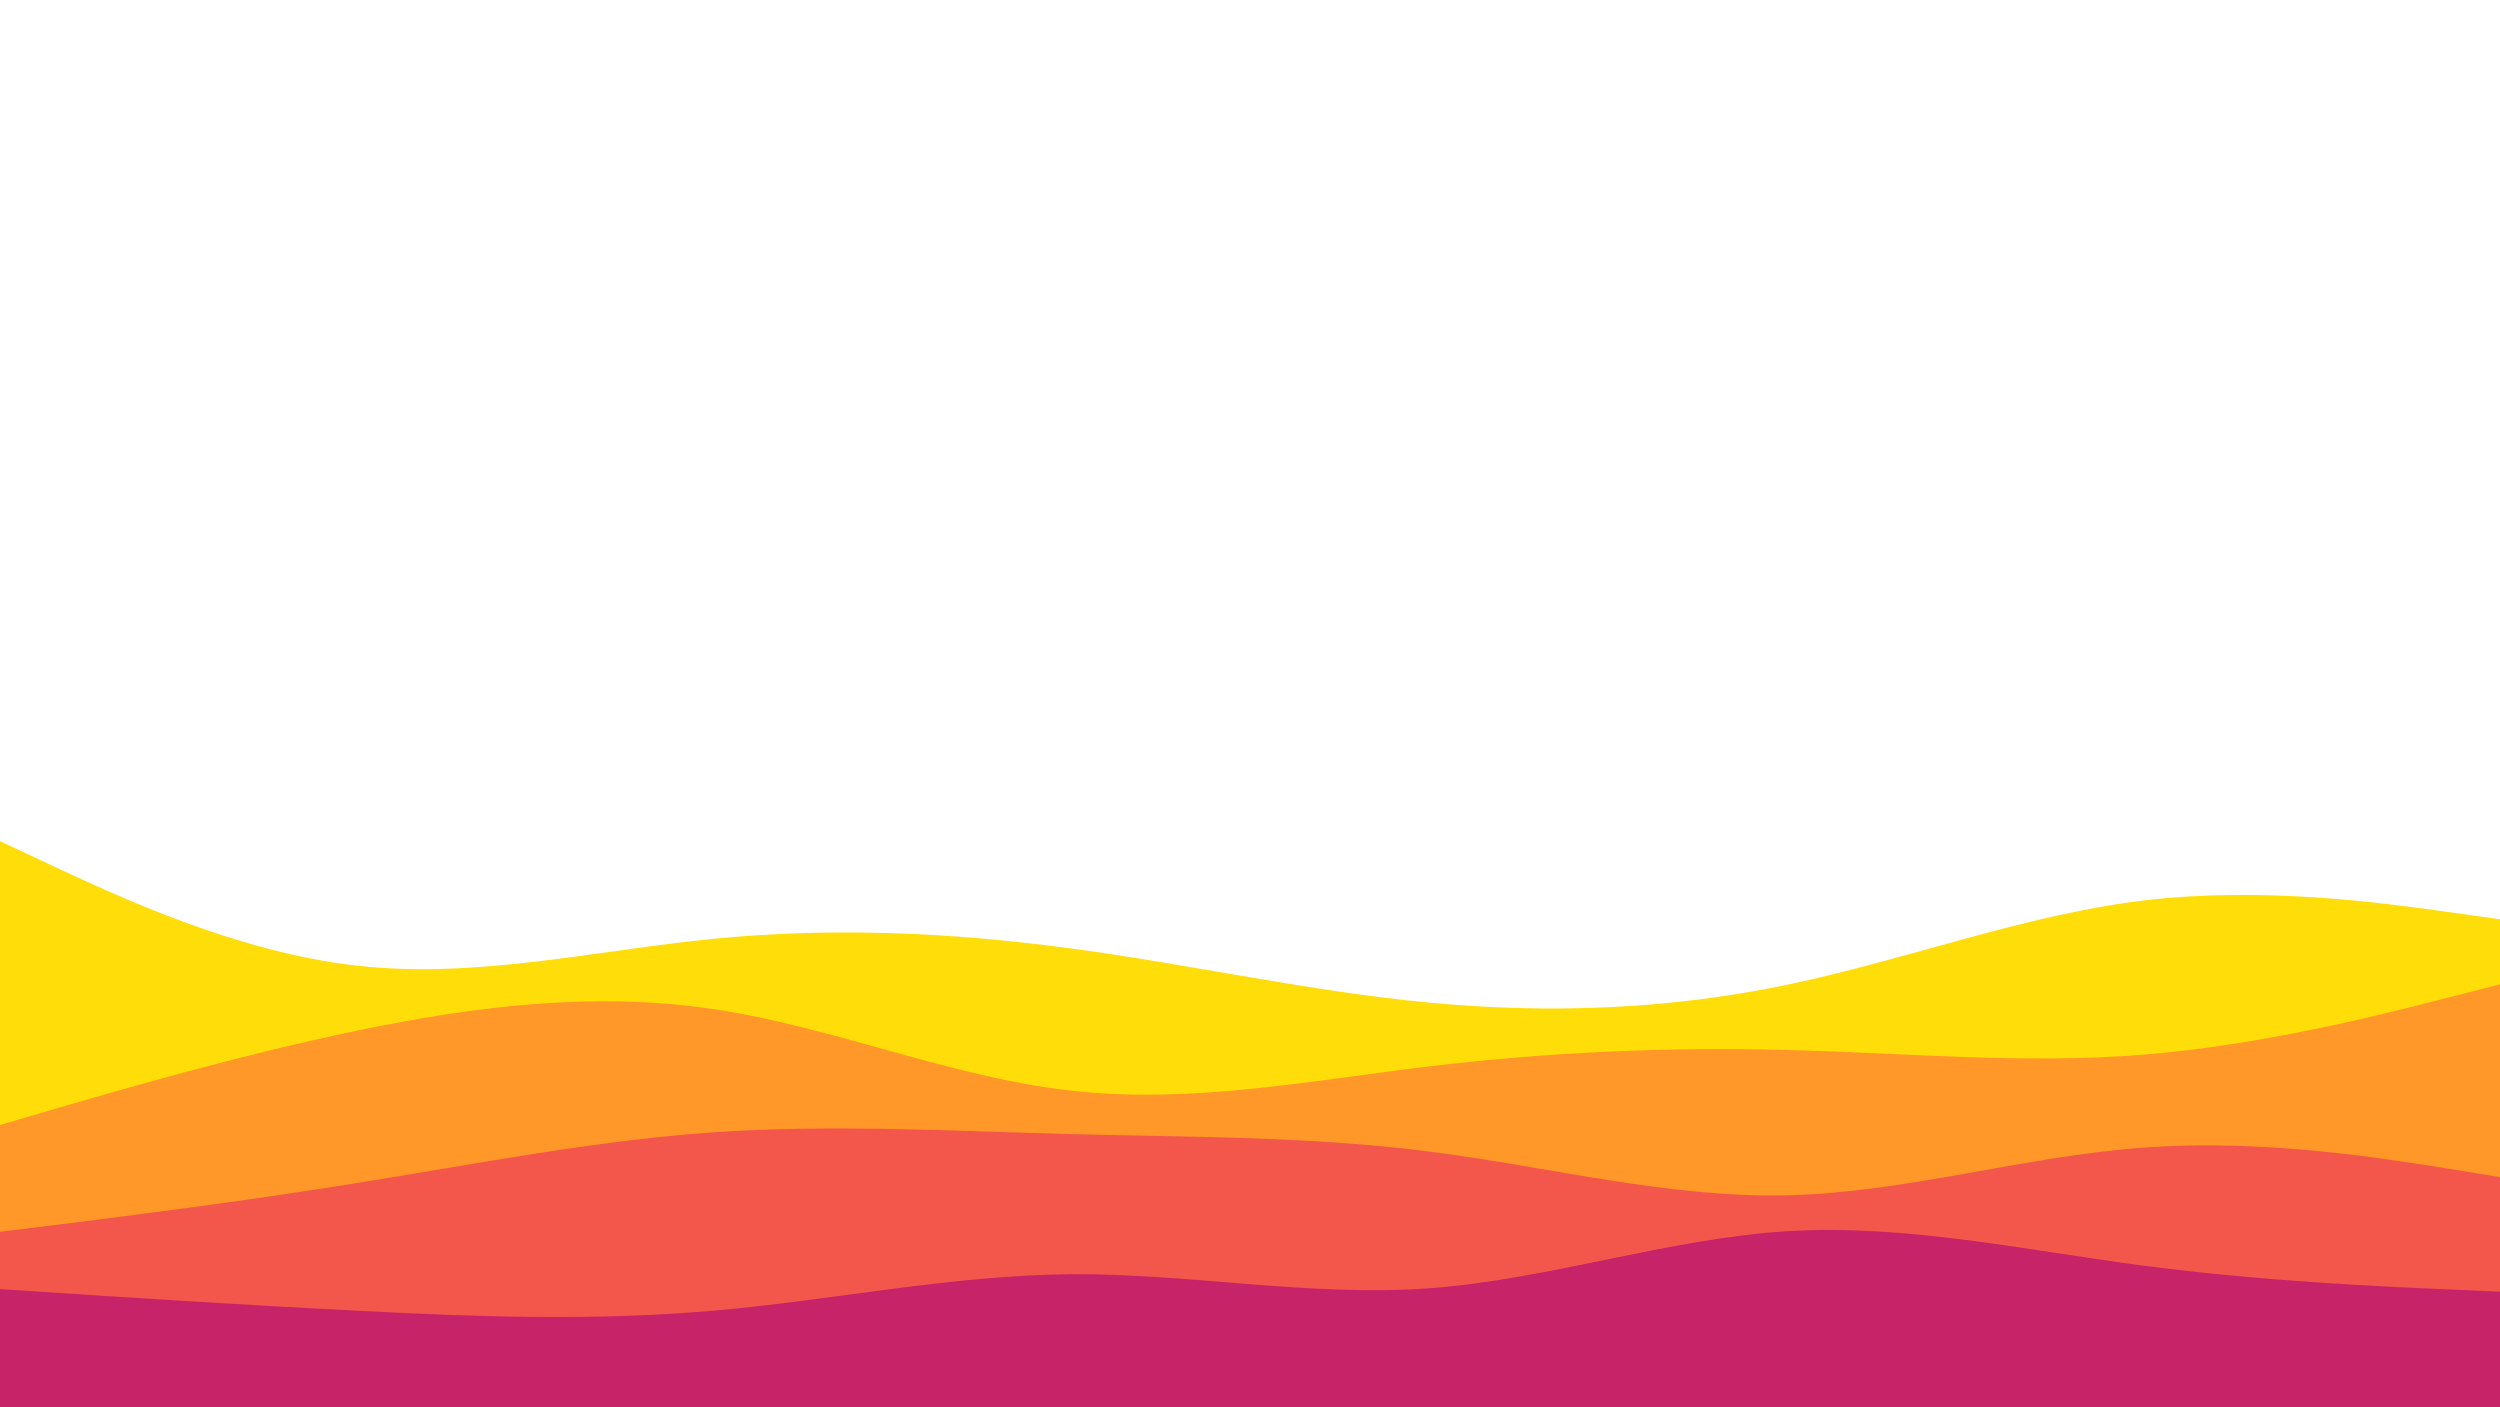
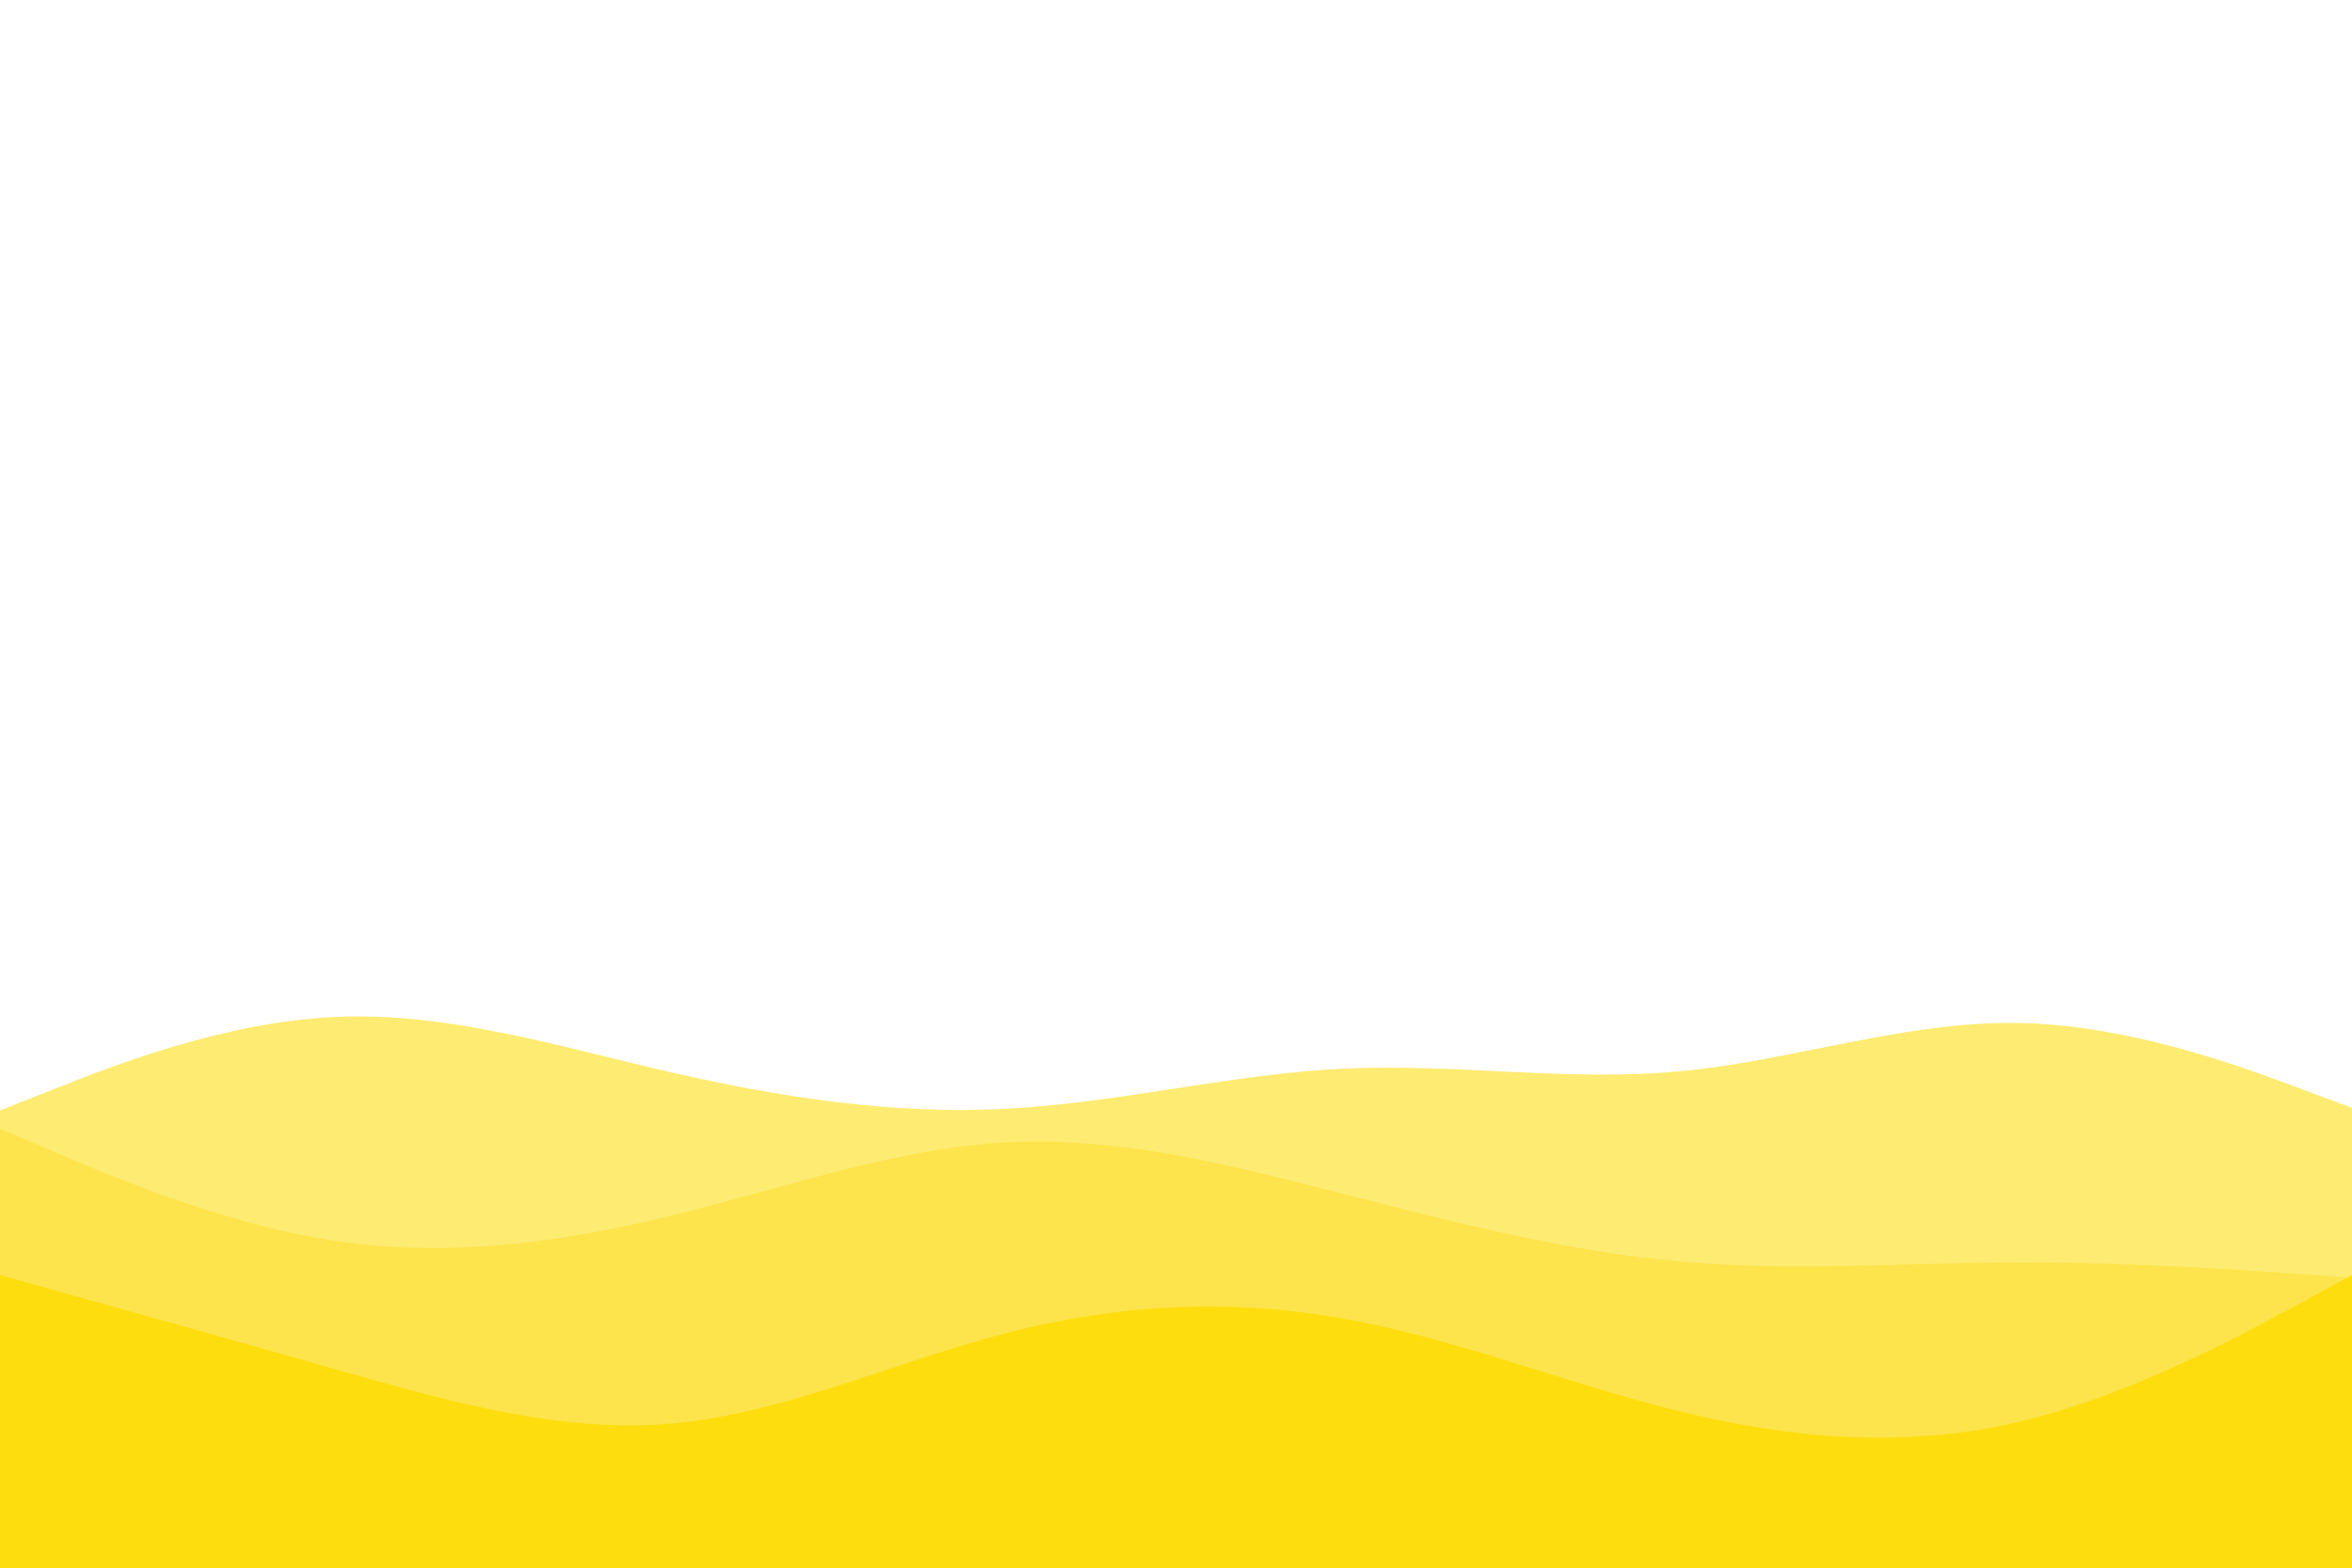
- <svg xmlns="http://www.w3.org/2000/svg" id="visual" viewBox="0 0 960 540" width="960" height="540" version="1.1">
-   <path d="M0 323L22.8 333.7C45.7 344.3 91.3 365.7 137 370.8C182.7 376 228.3 365 274 360.5C319.7 356 365.3 358 411.2 364.2C457 370.3 503 380.7 548.8 385C594.7 389.3 640.3 387.7 686 378.2C731.7 368.7 777.3 351.3 823 345.8C868.7 340.3 914.3 346.7 937.2 349.8L960 353L960 541L937.2 541C914.3 541 868.7 541 823 541C777.3 541 731.7 541 686 541C640.3 541 594.7 541 548.8 541C503 541 457 541 411.2 541C365.3 541 319.7 541 274 541C228.3 541 182.7 541 137 541C91.3 541 45.7 541 22.8 541L0 541Z" fill="#ffdd09" />
-   <path d="M0 432L22.8 425.3C45.7 418.7 91.3 405.3 137 395.8C182.7 386.3 228.3 380.7 274 387.5C319.7 394.3 365.3 413.7 411.2 418.8C457 424 503 415 548.8 409.5C594.7 404 640.3 402 686 403.2C731.7 404.3 777.3 408.7 823 405C868.7 401.3 914.3 389.7 937.2 383.8L960 378L960 541L937.2 541C914.3 541 868.7 541 823 541C777.3 541 731.7 541 686 541C640.3 541 594.7 541 548.8 541C503 541 457 541 411.2 541C365.3 541 319.7 541 274 541C228.3 541 182.7 541 137 541C91.3 541 45.7 541 22.8 541L0 541Z" fill="#ff9729" />
-   <path d="M0 473L22.8 470.2C45.7 467.3 91.3 461.7 137 454.3C182.7 447 228.3 438 274 434.8C319.7 431.7 365.3 434.3 411.2 435.5C457 436.7 503 436.3 548.8 442.2C594.7 448 640.3 460 686 459C731.7 458 777.3 444 823 440.7C868.7 437.3 914.3 444.7 937.2 448.3L960 452L960 541L937.2 541C914.3 541 868.7 541 823 541C777.3 541 731.7 541 686 541C640.3 541 594.7 541 548.8 541C503 541 457 541 411.2 541C365.3 541 319.7 541 274 541C228.3 541 182.7 541 137 541C91.3 541 45.7 541 22.8 541L0 541Z" fill="#f3574c" />
-   <path d="M0 495L22.8 496.5C45.7 498 91.3 501 137 503.3C182.7 505.7 228.3 507.3 274 503.3C319.7 499.3 365.3 489.7 411.2 489.3C457 489 503 498 548.8 494.7C594.7 491.3 640.3 475.7 686 472.8C731.7 470 777.3 480 823 486C868.7 492 914.3 494 937.2 495L960 496L960 541L937.2 541C914.3 541 868.7 541 823 541C777.3 541 731.7 541 686 541C640.3 541 594.7 541 548.8 541C503 541 457 541 411.2 541C365.3 541 319.7 541 274 541C228.3 541 182.7 541 137 541C91.3 541 45.7 541 22.8 541L0 541Z" fill="#c62368" />
+ <svg xmlns="http://www.w3.org/2000/svg" id="visual" viewBox="0 0 900 600" width="900" height="600" version="1.1">
+   <path d="M0 425L21.5 416.5C43 408 86 391 128.8 389.2C171.7 387.3 214.3 400.7 257.2 410.5C300 420.3 343 426.7 385.8 424.3C428.7 422 471.3 411 514.2 409C557 407 600 414 642.8 410C685.7 406 728.3 391 771.2 391.5C814 392 857 408 878.5 416L900 424L900 601L878.5 601C857 601 814 601 771.2 601C728.3 601 685.7 601 642.8 601C600 601 557 601 514.2 601C471.3 601 428.7 601 385.8 601C343 601 300 601 257.2 601C214.3 601 171.7 601 128.8 601C86 601 43 601 21.5 601L0 601Z" fill="#feeb72" />
+   <path d="M0 432L21.5 441.2C43 450.3 86 468.7 128.8 475C171.7 481.3 214.3 475.7 257.2 465.2C300 454.7 343 439.3 385.8 437.2C428.7 435 471.3 446 514.2 457C557 468 600 479 642.8 482.8C685.7 486.7 728.3 483.3 771.2 483.2C814 483 857 486 878.5 487.5L900 489L900 601L878.5 601C857 601 814 601 771.2 601C728.3 601 685.7 601 642.8 601C600 601 557 601 514.2 601C471.3 601 428.7 601 385.8 601C343 601 300 601 257.2 601C214.3 601 171.7 601 128.8 601C86 601 43 601 21.5 601L0 601Z" fill="#fde44c" />
+   <path d="M0 488L21.5 494C43 500 86 512 128.8 524.2C171.7 536.3 214.3 548.7 257.2 544.8C300 541 343 521 385.8 510C428.7 499 471.3 497 514.2 504.7C557 512.3 600 529.7 642.8 540.2C685.7 550.7 728.3 554.3 771.2 544.5C814 534.7 857 511.3 878.5 499.7L900 488L900 601L878.5 601C857 601 814 601 771.2 601C728.3 601 685.7 601 642.8 601C600 601 557 601 514.2 601C471.3 601 428.7 601 385.8 601C343 601 300 601 257.2 601C214.3 601 171.7 601 128.8 601C86 601 43 601 21.5 601L0 601Z" fill="#fddd0e" />
</svg>
